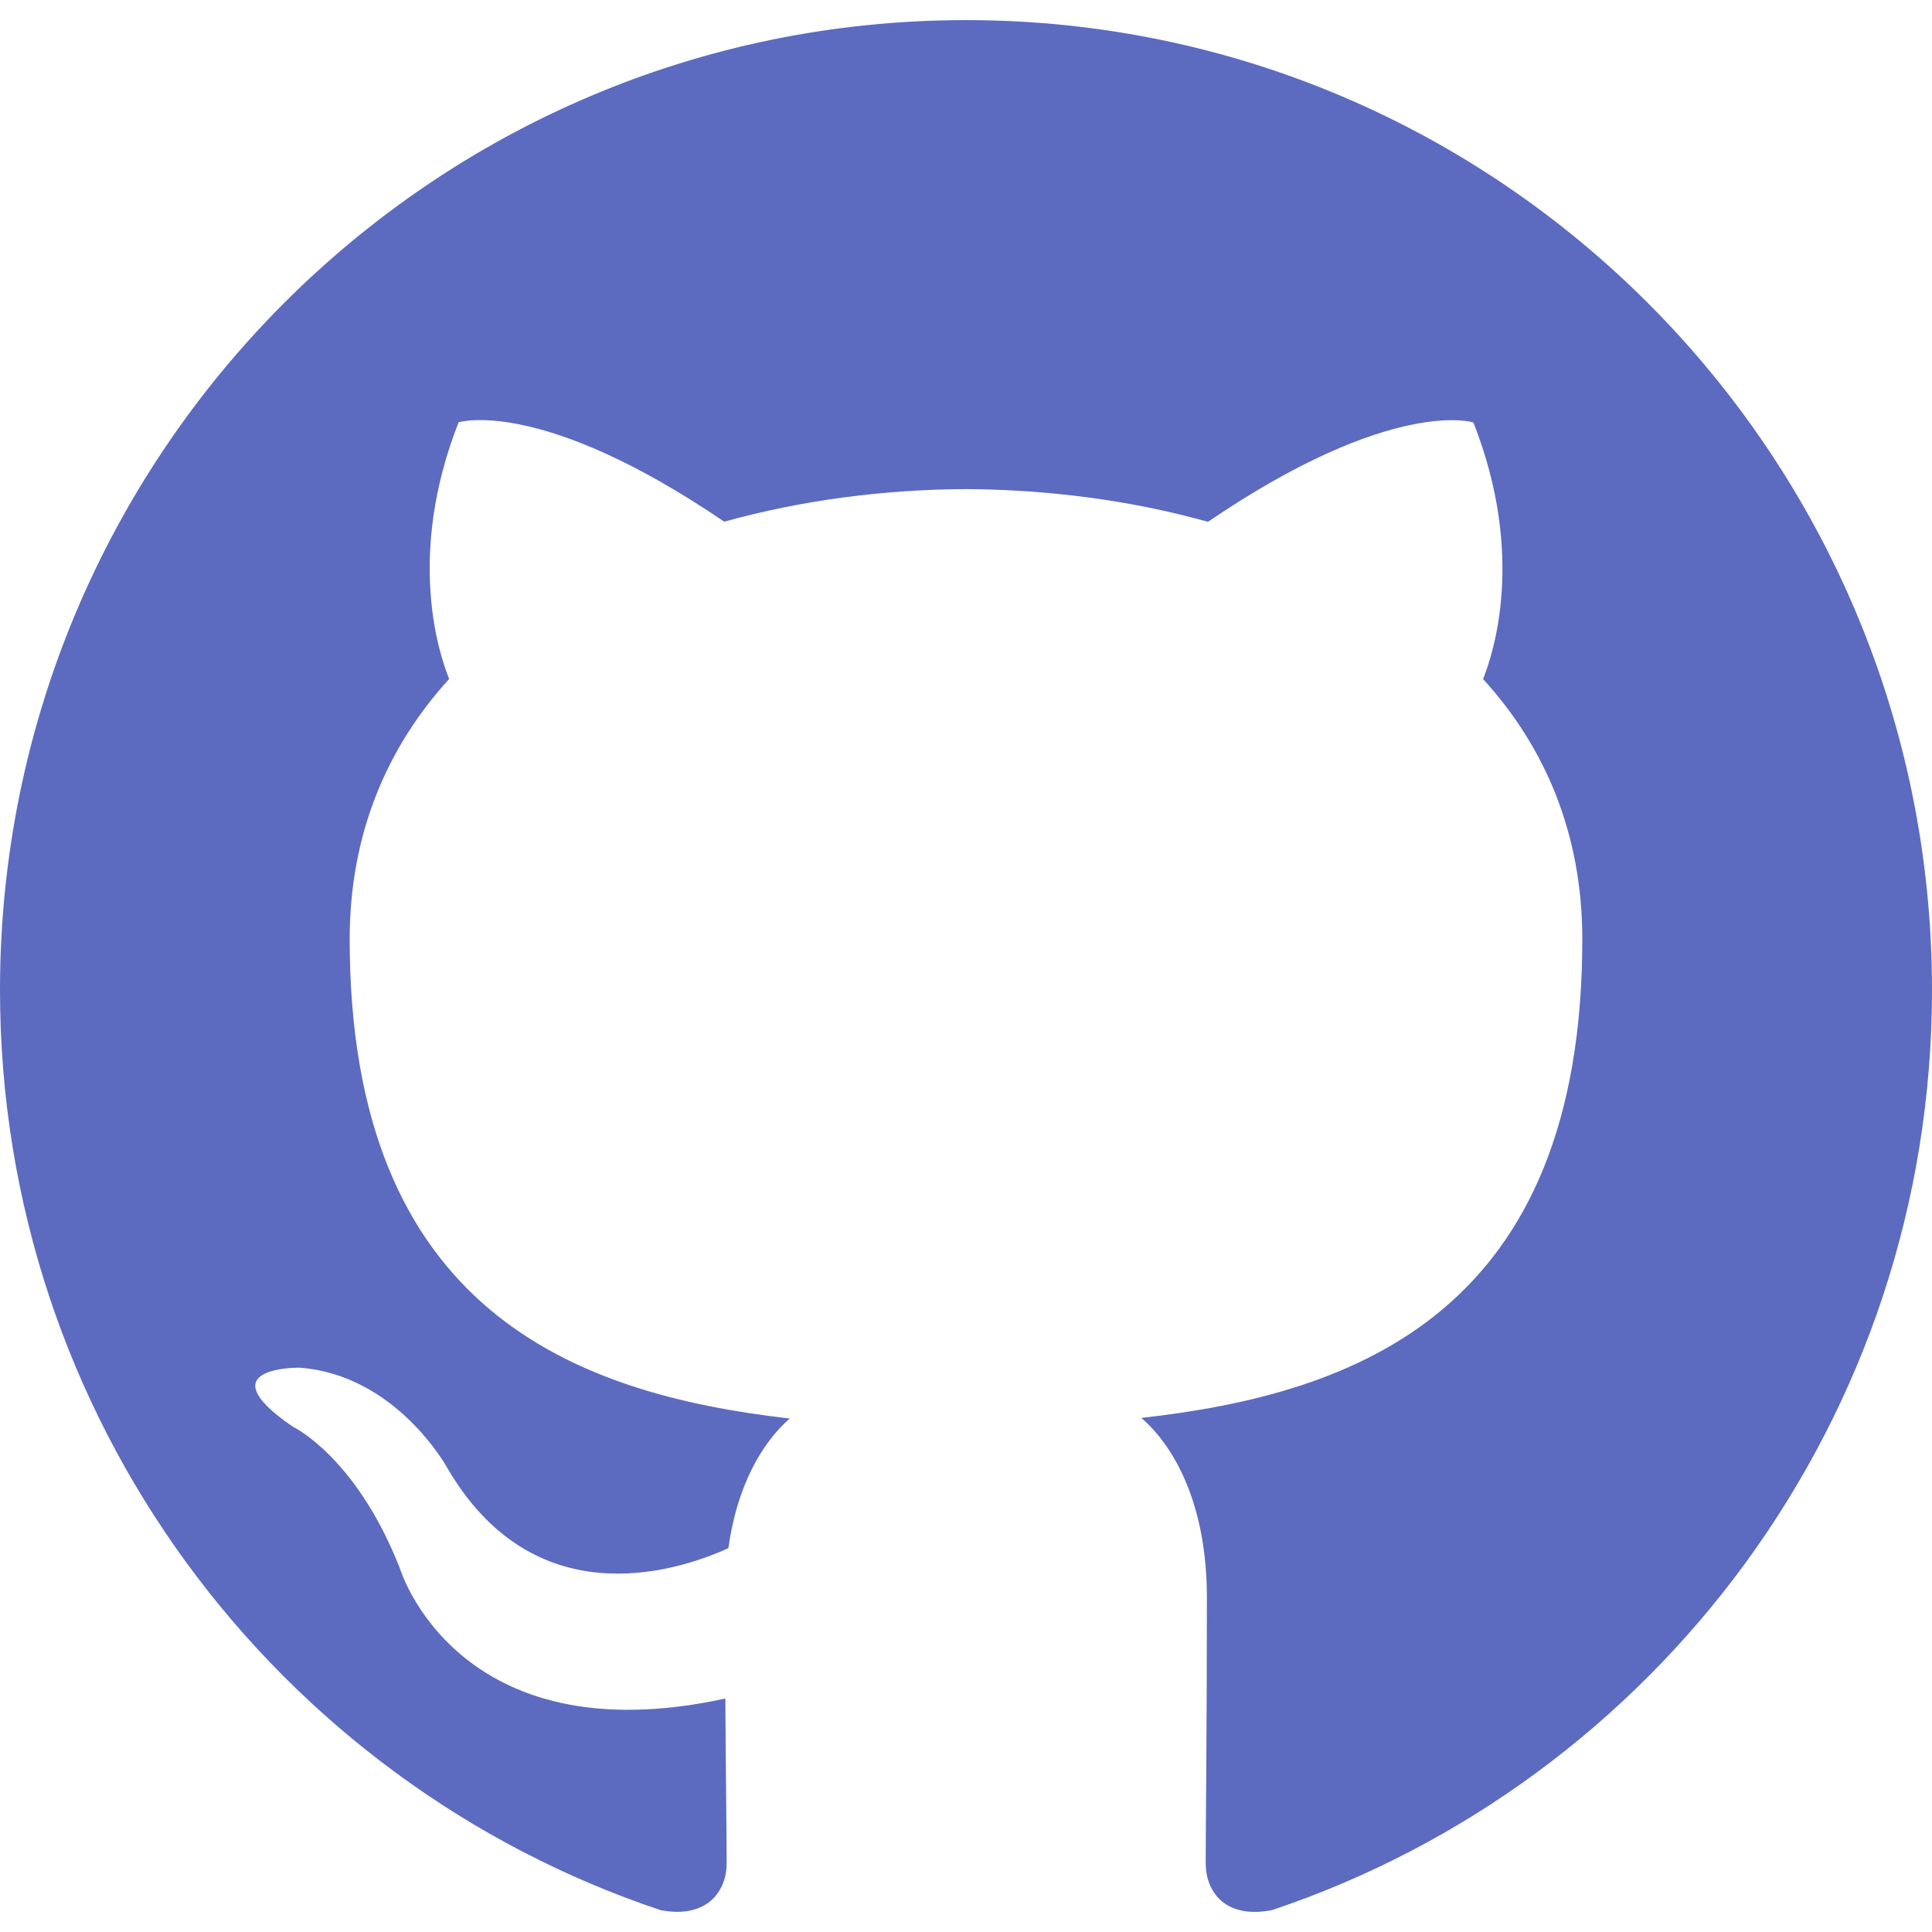
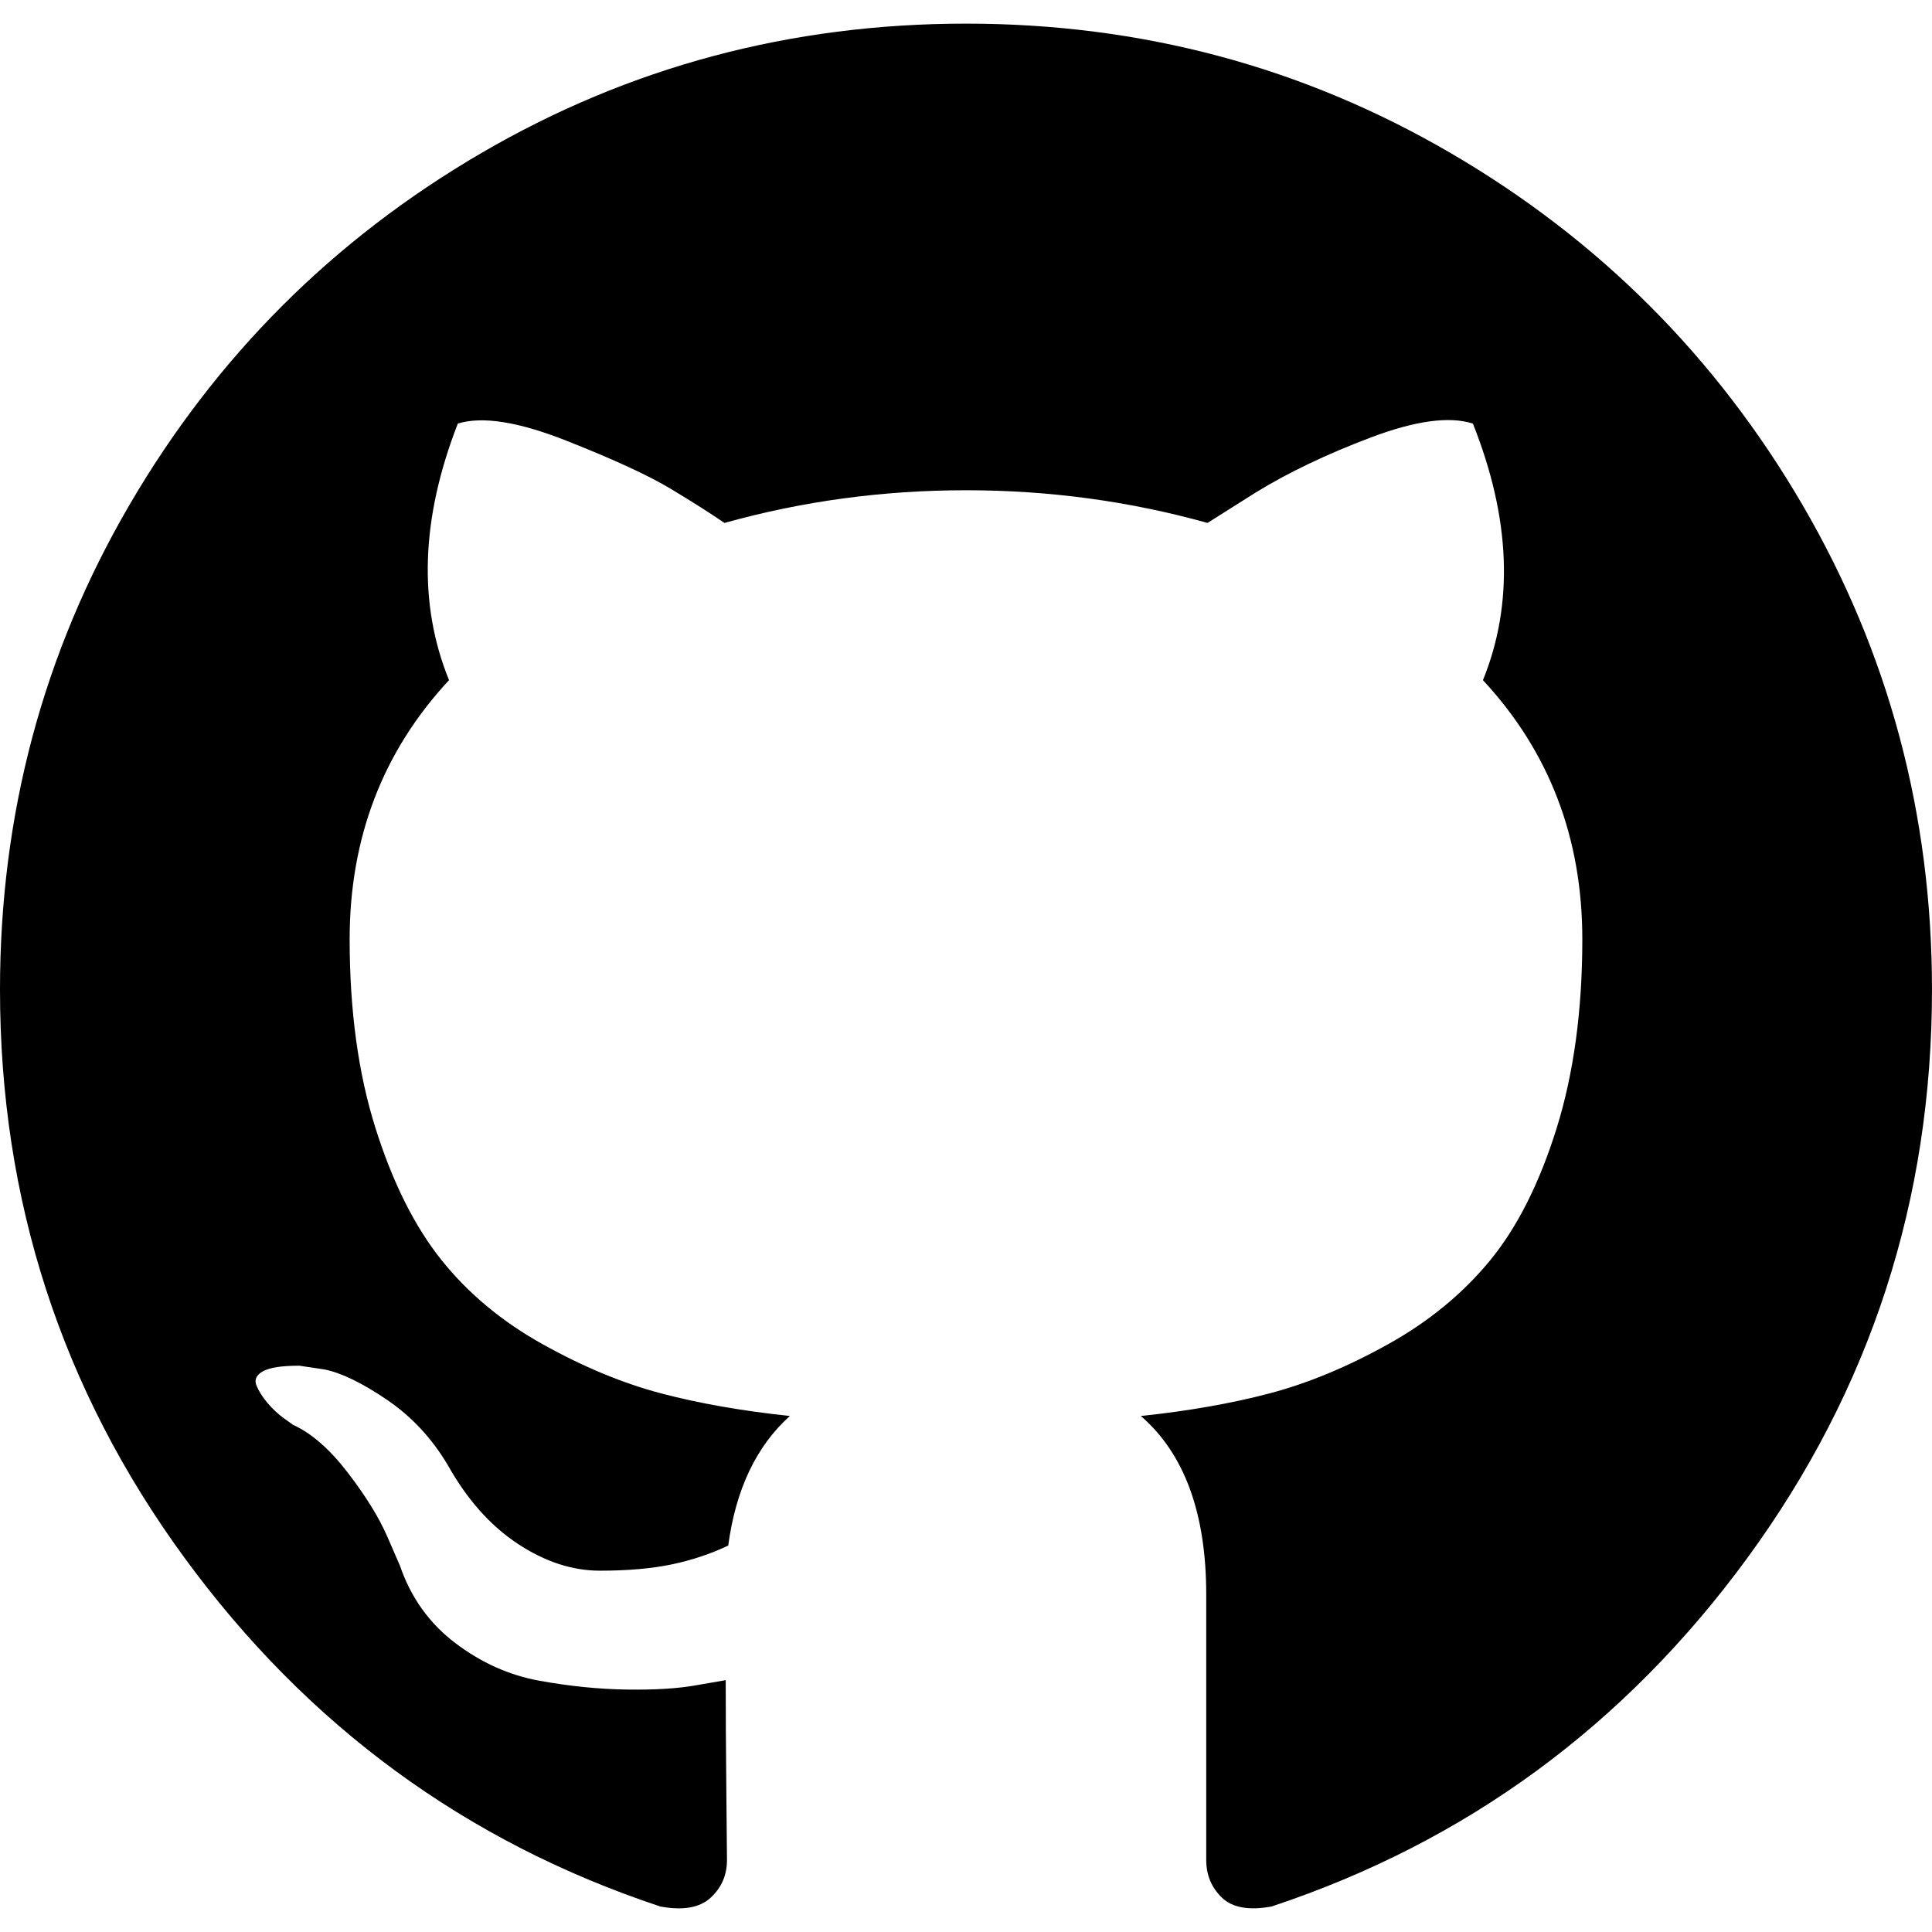
- <svg xmlns="http://www.w3.org/2000/svg" version="1.1" id="Capa_1" x="0px" y="0px" viewBox="0 0 512 512" style="enable-background:new 0 0 512 512;" xml:space="preserve">
-   <path style="fill:#5C6BC0;" d="M255.968,5.329C114.624,5.329,0,120.401,0,262.353c0,113.536,73.344,209.856,175.104,243.872  c12.8,2.368,17.472-5.568,17.472-12.384c0-6.112-0.224-22.272-0.352-43.712c-71.2,15.52-86.24-34.464-86.24-34.464  c-11.616-29.696-28.416-37.6-28.416-37.6c-23.264-15.936,1.728-15.616,1.728-15.616c25.696,1.824,39.2,26.496,39.2,26.496  c22.848,39.264,59.936,27.936,74.528,21.344c2.304-16.608,8.928-27.936,16.256-34.368c-56.832-6.496-116.608-28.544-116.608-127.008  c0-28.064,9.984-51.008,26.368-68.992c-2.656-6.496-11.424-32.64,2.496-68c0,0,21.504-6.912,70.4,26.336  c20.416-5.696,42.304-8.544,64.096-8.64c21.728,0.128,43.648,2.944,64.096,8.672c48.864-33.248,70.336-26.336,70.336-26.336  c13.952,35.392,5.184,61.504,2.56,68c16.416,17.984,26.304,40.928,26.304,68.992c0,98.72-59.84,120.448-116.864,126.816  c9.184,7.936,17.376,23.616,17.376,47.584c0,34.368-0.32,62.08-0.32,70.496c0,6.88,4.608,14.88,17.6,12.352  C438.72,472.145,512,375.857,512,262.353C512,120.401,397.376,5.329,255.968,5.329z" />
+ <svg xmlns="http://www.w3.org/2000/svg" version="1.1" id="Capa_1" x="0px" y="0px" width="438.549px" height="438.549px" viewBox="0 0 438.549 438.549" style="enable-background:new 0 0 438.549 438.549;" xml:space="preserve">
+   <g>
+     <path d="M409.132,114.573c-19.608-33.596-46.205-60.194-79.798-79.8C295.736,15.166,259.057,5.365,219.271,5.365   c-39.781,0-76.472,9.804-110.063,29.408c-33.596,19.605-60.192,46.204-79.8,79.8C9.803,148.168,0,184.854,0,224.63   c0,47.78,13.94,90.745,41.827,128.906c27.884,38.164,63.906,64.572,108.063,79.227c5.14,0.954,8.945,0.283,11.419-1.996   c2.475-2.282,3.711-5.14,3.711-8.562c0-0.571-0.049-5.708-0.144-15.417c-0.098-9.709-0.144-18.179-0.144-25.406l-6.567,1.136   c-4.187,0.767-9.469,1.092-15.846,1c-6.374-0.089-12.991-0.757-19.842-1.999c-6.854-1.231-13.229-4.086-19.13-8.559   c-5.898-4.473-10.085-10.328-12.56-17.556l-2.855-6.57c-1.903-4.374-4.899-9.233-8.992-14.559   c-4.093-5.331-8.232-8.945-12.419-10.848l-1.999-1.431c-1.332-0.951-2.568-2.098-3.711-3.429c-1.142-1.331-1.997-2.663-2.568-3.997   c-0.572-1.335-0.098-2.43,1.427-3.289c1.525-0.859,4.281-1.276,8.28-1.276l5.708,0.853c3.807,0.763,8.516,3.042,14.133,6.851   c5.614,3.806,10.229,8.754,13.846,14.842c4.38,7.806,9.657,13.754,15.846,17.847c6.184,4.093,12.419,6.136,18.699,6.136   c6.28,0,11.704-0.476,16.274-1.423c4.565-0.952,8.848-2.383,12.847-4.285c1.713-12.758,6.377-22.559,13.988-29.41   c-10.848-1.14-20.601-2.857-29.264-5.14c-8.658-2.286-17.605-5.996-26.835-11.14c-9.235-5.137-16.896-11.516-22.985-19.126   c-6.09-7.614-11.088-17.61-14.987-29.979c-3.901-12.374-5.852-26.648-5.852-42.826c0-23.035,7.52-42.637,22.557-58.817   c-7.044-17.318-6.379-36.732,1.997-58.24c5.52-1.715,13.706-0.428,24.554,3.853c10.85,4.283,18.794,7.952,23.84,10.994   c5.046,3.041,9.089,5.618,12.135,7.708c17.705-4.947,35.976-7.421,54.818-7.421s37.117,2.474,54.823,7.421l10.849-6.849   c7.419-4.57,16.18-8.758,26.262-12.565c10.088-3.805,17.802-4.853,23.134-3.138c8.562,21.509,9.325,40.922,2.279,58.24   c15.036,16.18,22.559,35.787,22.559,58.817c0,16.178-1.958,30.497-5.853,42.966c-3.9,12.471-8.941,22.457-15.125,29.979   c-6.191,7.521-13.901,13.85-23.131,18.986c-9.232,5.14-18.182,8.85-26.84,11.136c-8.662,2.286-18.415,4.004-29.263,5.146   c9.894,8.562,14.842,22.077,14.842,40.539v60.237c0,3.422,1.19,6.279,3.572,8.562c2.379,2.279,6.136,2.95,11.276,1.995   c44.163-14.653,80.185-41.062,108.068-79.226c27.88-38.161,41.825-81.126,41.825-128.906   C438.536,184.851,428.728,148.168,409.132,114.573z" />
+   </g>
  <g>
</g>
  <g>
</g>
  <g>
</g>
  <g>
</g>
  <g>
</g>
  <g>
</g>
  <g>
</g>
  <g>
</g>
  <g>
</g>
  <g>
</g>
  <g>
</g>
  <g>
</g>
  <g>
</g>
  <g>
</g>
  <g>
</g>
</svg>
